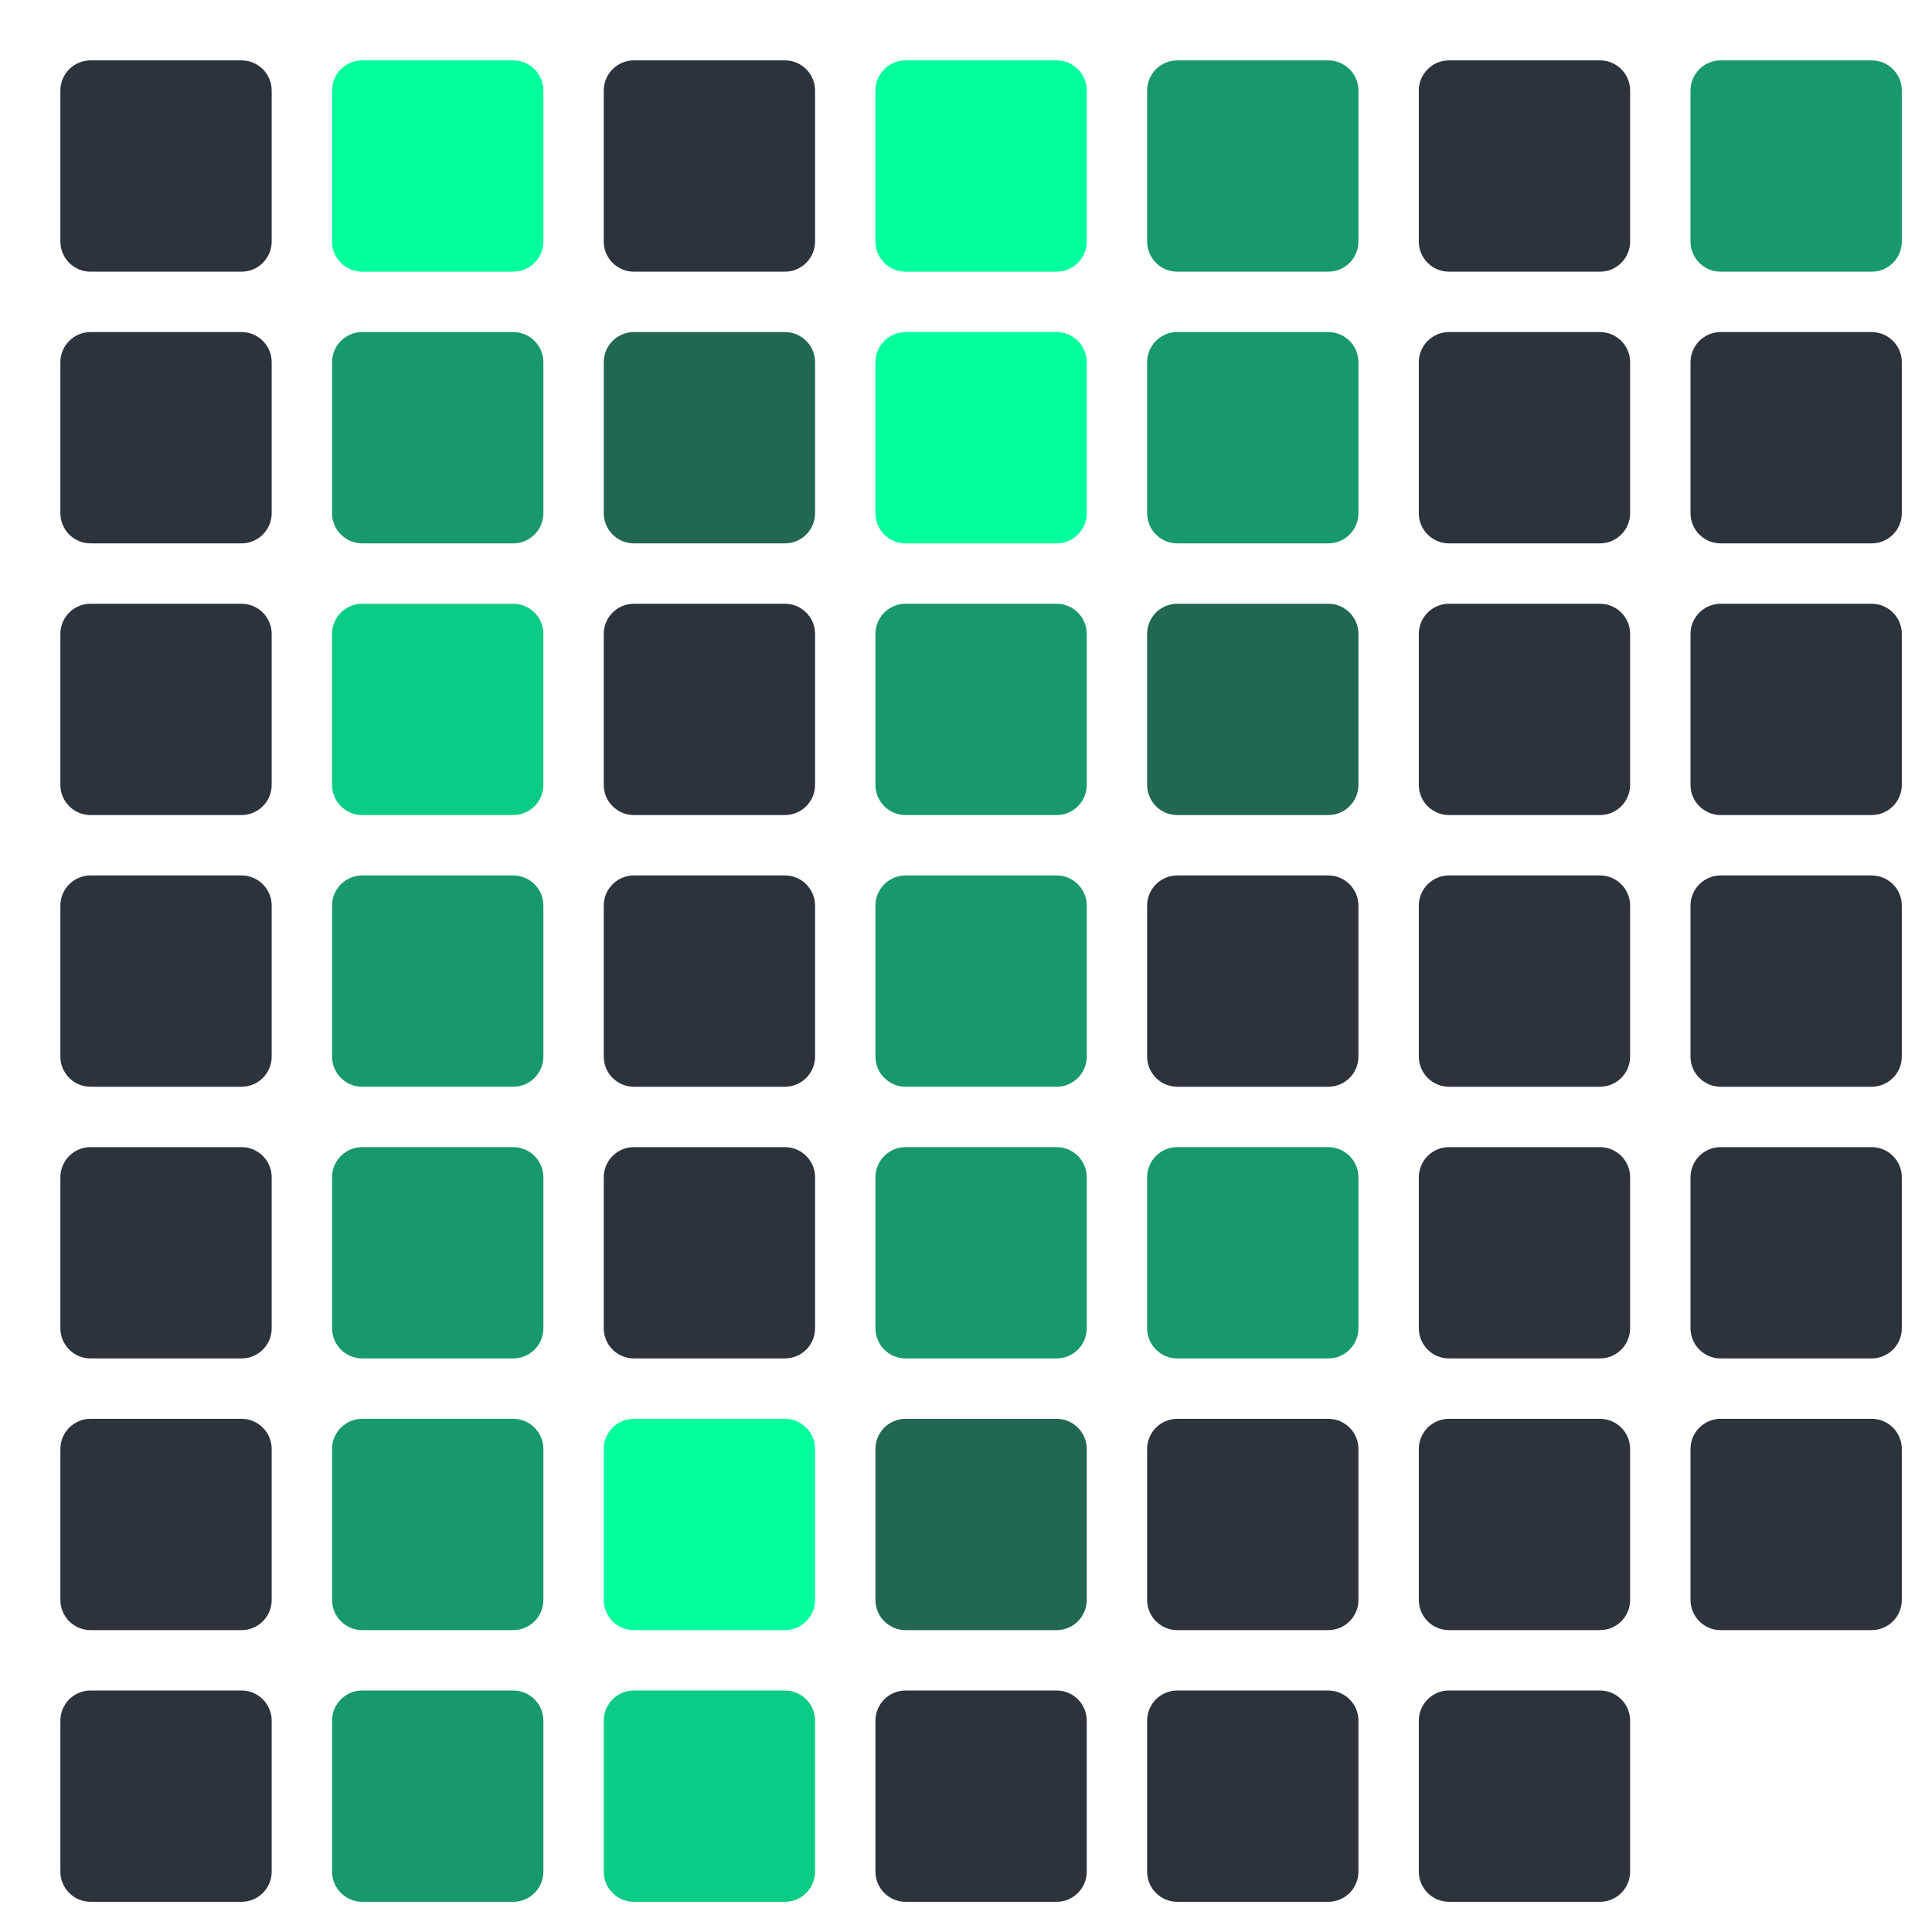
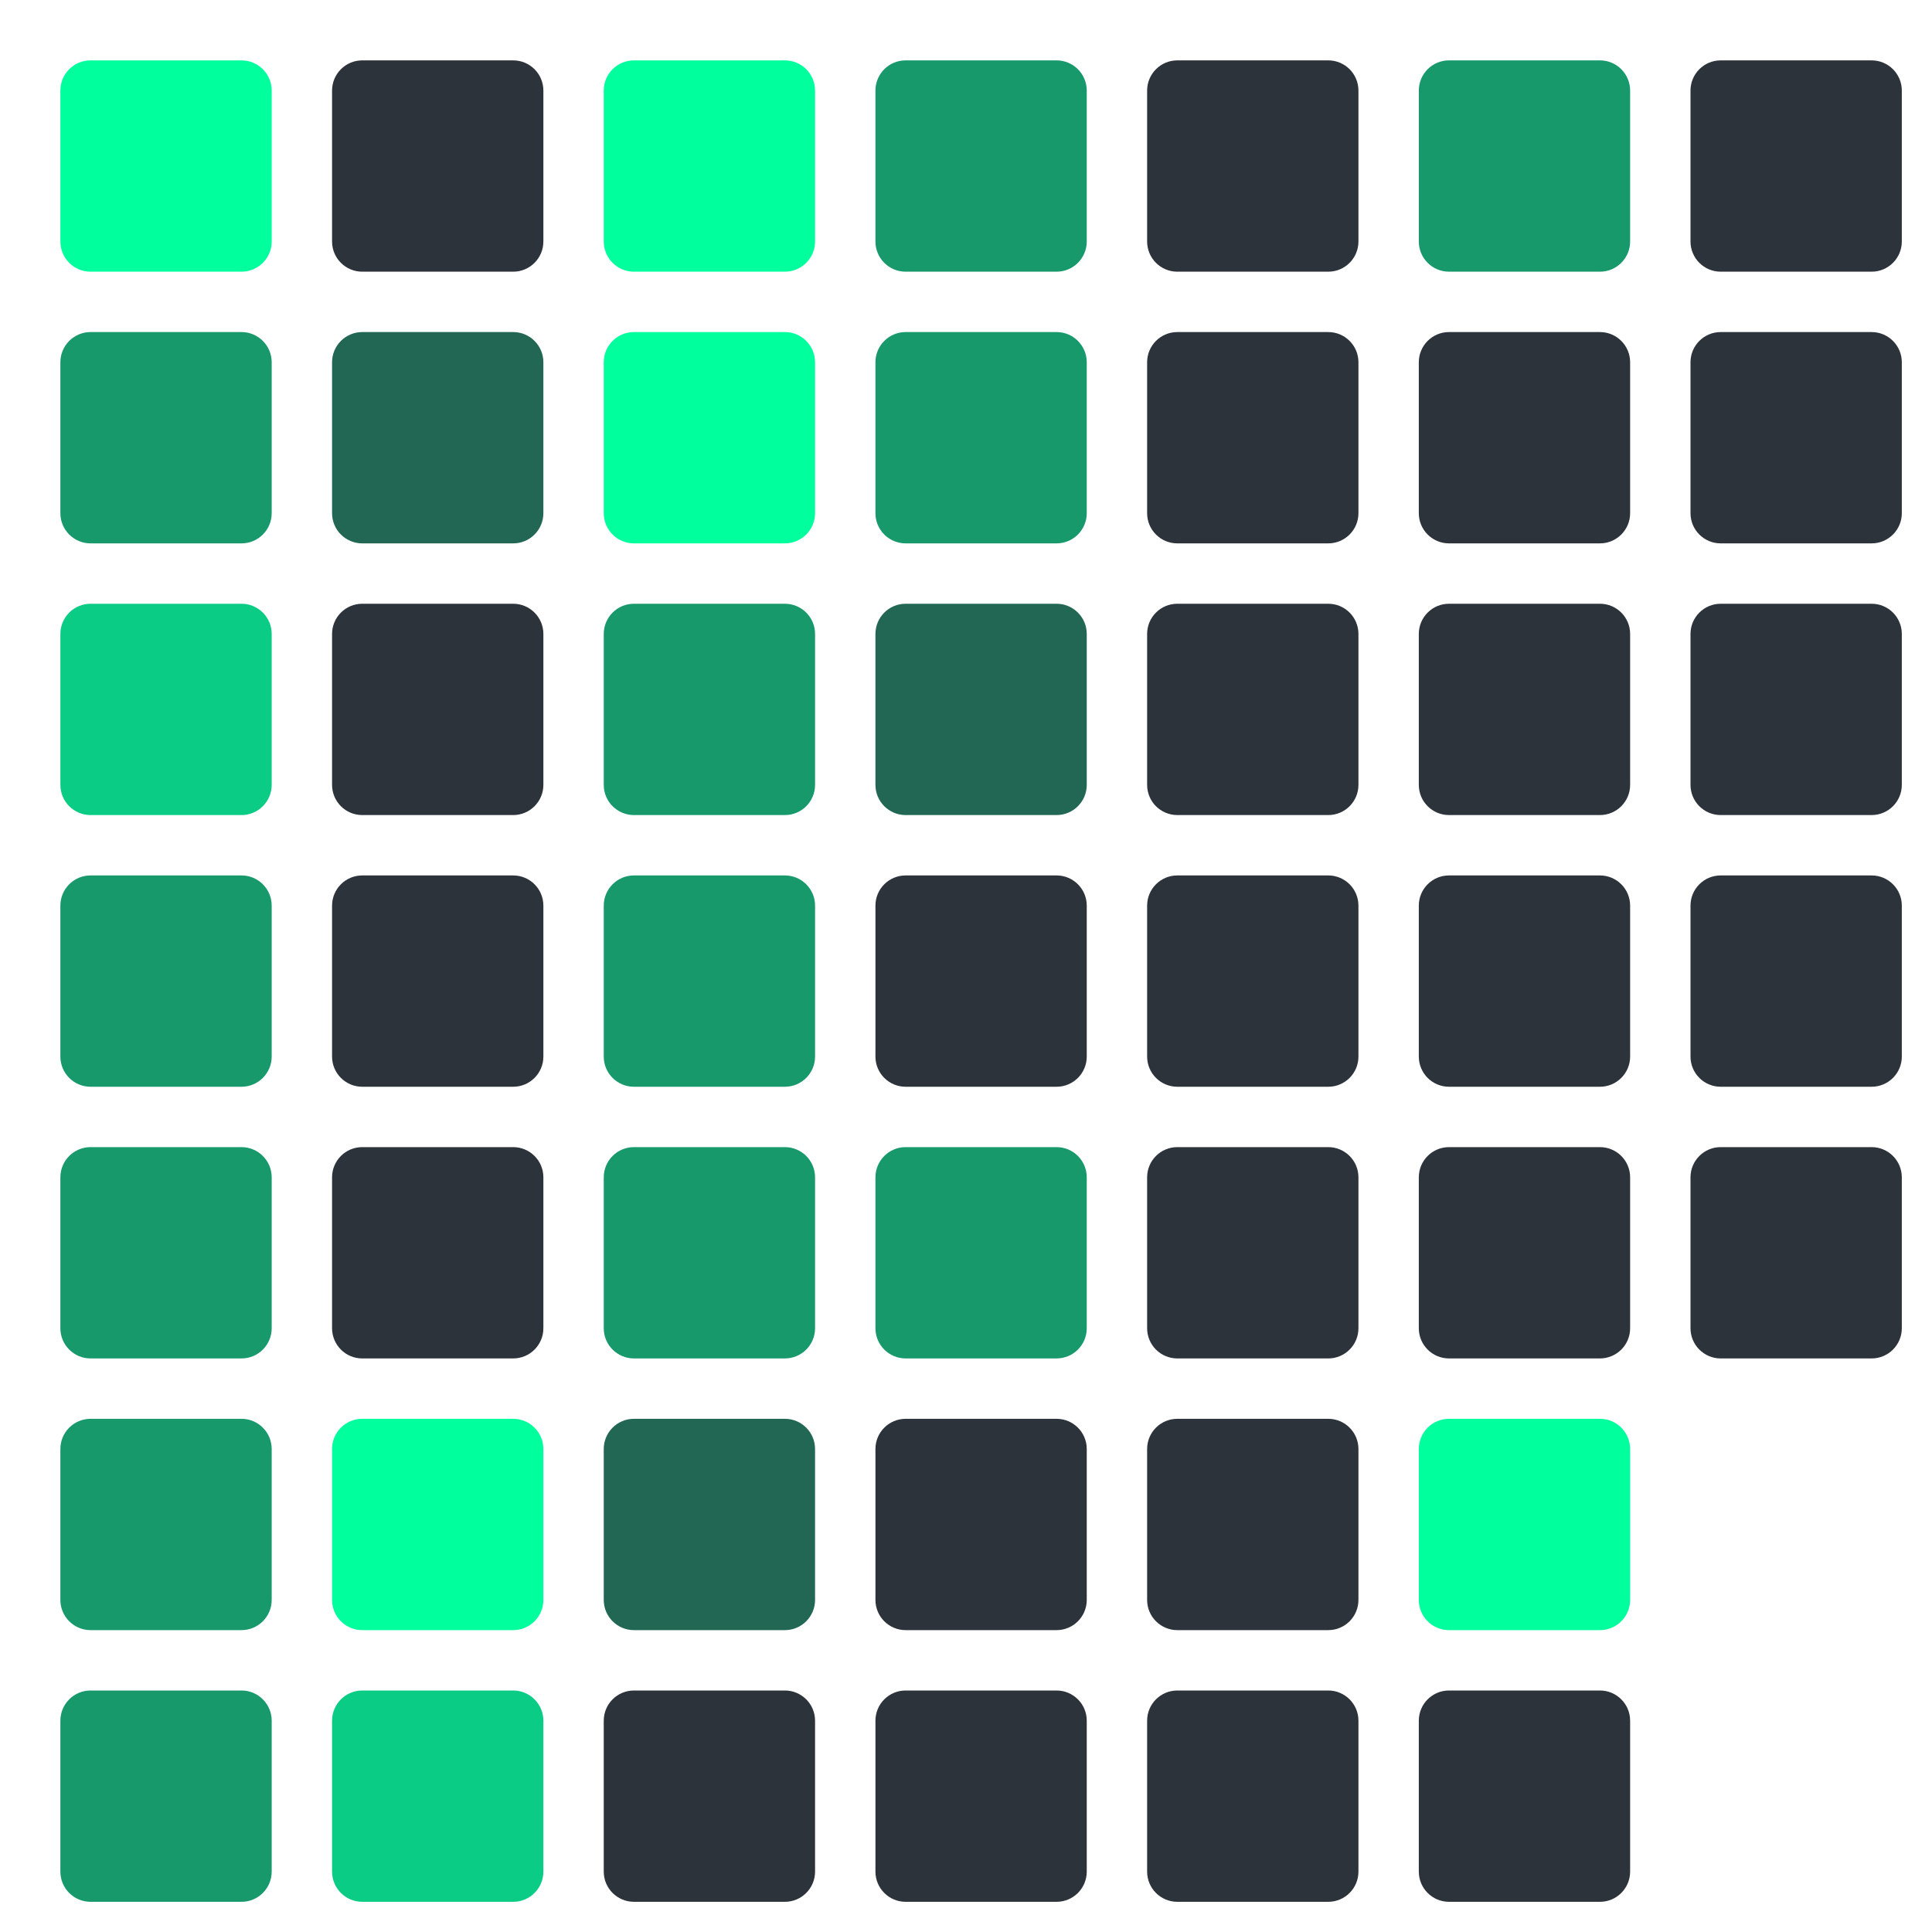
<svg xmlns="http://www.w3.org/2000/svg" viewBox="0 0 64 64" fill="#000">
-   <rect width="7" height="7" x="2" y="2" rx="1" fill="#2d333b" />
-   <rect width="7" height="7" x="2" y="11" rx="1" fill="#2d333b" />
-   <rect width="7" height="7" x="2" y="20" rx="1" fill="#2d333b" />
-   <rect width="7" height="7" x="2" y="29" rx="1" fill="#2d333b" />
-   <rect width="7" height="7" x="2" y="38" rx="1" fill="#2d333b" />
-   <rect width="7" height="7" x="2" y="47" rx="1" fill="#2d333b" />
-   <rect width="7" height="7" x="2" y="56" rx="1" fill="#2d333b" />
-   <rect width="7" height="7" x="11" y="2" rx="1" fill="#00ff9d" />
-   <rect width="7" height="7" x="11" y="11" rx="1" fill="#17996c" />
-   <rect width="7" height="7" x="11" y="20" rx="1" fill="#0bcc85" />
-   <rect width="7" height="7" x="11" y="29" rx="1" fill="#17996c" />
-   <rect width="7" height="7" x="11" y="38" rx="1" fill="#17996c" />
-   <rect width="7" height="7" x="11" y="47" rx="1" fill="#17996c" />
-   <rect width="7" height="7" x="11" y="56" rx="1" fill="#17996c" />
-   <rect width="7" height="7" x="20" y="2" rx="1" fill="#2d333b" />
-   <rect width="7" height="7" x="20" y="11" rx="1" fill="#226654" />
-   <rect width="7" height="7" x="20" y="20" rx="1" fill="#2d333b" />
-   <rect width="7" height="7" x="20" y="29" rx="1" fill="#2d333b" />
-   <rect width="7" height="7" x="20" y="38" rx="1" fill="#2d333b" />
-   <rect width="7" height="7" x="20" y="47" rx="1" fill="#00ff9d" />
-   <rect width="7" height="7" x="20" y="56" rx="1" fill="#0bcc85" />
-   <rect width="7" height="7" x="29" y="2" rx="1" fill="#00ff9d" />
-   <rect width="7" height="7" x="29" y="11" rx="1" fill="#00ff9d" />
-   <rect width="7" height="7" x="29" y="20" rx="1" fill="#17996c" />
-   <rect width="7" height="7" x="29" y="29" rx="1" fill="#17996c" />
+   <rect width="7" height="7" x="2" y="2" rx="1" fill="#00ff9d" />
+   <rect width="7" height="7" x="2" y="11" rx="1" fill="#17996c" />
+   <rect width="7" height="7" x="2" y="20" rx="1" fill="#0bcc85" />
+   <rect width="7" height="7" x="2" y="29" rx="1" fill="#17996c" />
+   <rect width="7" height="7" x="2" y="38" rx="1" fill="#17996c" />
+   <rect width="7" height="7" x="2" y="47" rx="1" fill="#17996c" />
+   <rect width="7" height="7" x="2" y="56" rx="1" fill="#17996c" />
+   <rect width="7" height="7" x="11" y="2" rx="1" fill="#2d333b" />
+   <rect width="7" height="7" x="11" y="11" rx="1" fill="#226654" />
+   <rect width="7" height="7" x="11" y="20" rx="1" fill="#2d333b" />
+   <rect width="7" height="7" x="11" y="29" rx="1" fill="#2d333b" />
+   <rect width="7" height="7" x="11" y="38" rx="1" fill="#2d333b" />
+   <rect width="7" height="7" x="11" y="47" rx="1" fill="#00ff9d" />
+   <rect width="7" height="7" x="11" y="56" rx="1" fill="#0bcc85" />
+   <rect width="7" height="7" x="20" y="2" rx="1" fill="#00ff9d" />
+   <rect width="7" height="7" x="20" y="11" rx="1" fill="#00ff9d" />
+   <rect width="7" height="7" x="20" y="20" rx="1" fill="#17996c" />
+   <rect width="7" height="7" x="20" y="29" rx="1" fill="#17996c" />
+   <rect width="7" height="7" x="20" y="38" rx="1" fill="#17996c" />
+   <rect width="7" height="7" x="20" y="47" rx="1" fill="#226654" />
+   <rect width="7" height="7" x="20" y="56" rx="1" fill="#2d333b" />
+   <rect width="7" height="7" x="29" y="2" rx="1" fill="#17996c" />
+   <rect width="7" height="7" x="29" y="11" rx="1" fill="#17996c" />
+   <rect width="7" height="7" x="29" y="20" rx="1" fill="#226654" />
+   <rect width="7" height="7" x="29" y="29" rx="1" fill="#2d333b" />
  <rect width="7" height="7" x="29" y="38" rx="1" fill="#17996c" />
-   <rect width="7" height="7" x="29" y="47" rx="1" fill="#226654" />
+   <rect width="7" height="7" x="29" y="47" rx="1" fill="#2d333b" />
  <rect width="7" height="7" x="29" y="56" rx="1" fill="#2d333b" />
-   <rect width="7" height="7" x="38" y="2" rx="1" fill="#17996c" />
-   <rect width="7" height="7" x="38" y="11" rx="1" fill="#17996c" />
-   <rect width="7" height="7" x="38" y="20" rx="1" fill="#226654" />
+   <rect width="7" height="7" x="38" y="2" rx="1" fill="#2d333b" />
+   <rect width="7" height="7" x="38" y="11" rx="1" fill="#2d333b" />
+   <rect width="7" height="7" x="38" y="20" rx="1" fill="#2d333b" />
  <rect width="7" height="7" x="38" y="29" rx="1" fill="#2d333b" />
-   <rect width="7" height="7" x="38" y="38" rx="1" fill="#17996c" />
+   <rect width="7" height="7" x="38" y="38" rx="1" fill="#2d333b" />
  <rect width="7" height="7" x="38" y="47" rx="1" fill="#2d333b" />
  <rect width="7" height="7" x="38" y="56" rx="1" fill="#2d333b" />
-   <rect width="7" height="7" x="47" y="2" rx="1" fill="#2d333b" />
+   <rect width="7" height="7" x="47" y="2" rx="1" fill="#17996c" />
  <rect width="7" height="7" x="47" y="11" rx="1" fill="#2d333b" />
  <rect width="7" height="7" x="47" y="20" rx="1" fill="#2d333b" />
  <rect width="7" height="7" x="47" y="29" rx="1" fill="#2d333b" />
  <rect width="7" height="7" x="47" y="38" rx="1" fill="#2d333b" />
-   <rect width="7" height="7" x="47" y="47" rx="1" fill="#2d333b" />
+   <rect width="7" height="7" x="47" y="47" rx="1" fill="#00ff9d" />
  <rect width="7" height="7" x="47" y="56" rx="1" fill="#2d333b" />
-   <rect width="7" height="7" x="56" y="2" rx="1" fill="#17996c" />
+   <rect width="7" height="7" x="56" y="2" rx="1" fill="#2d333b" />
  <rect width="7" height="7" x="56" y="11" rx="1" fill="#2d333b" />
  <rect width="7" height="7" x="56" y="20" rx="1" fill="#2d333b" />
  <rect width="7" height="7" x="56" y="29" rx="1" fill="#2d333b" />
  <rect width="7" height="7" x="56" y="38" rx="1" fill="#2d333b" />
-   <rect width="7" height="7" x="56" y="47" rx="1" fill="#2d333b" />
</svg>
